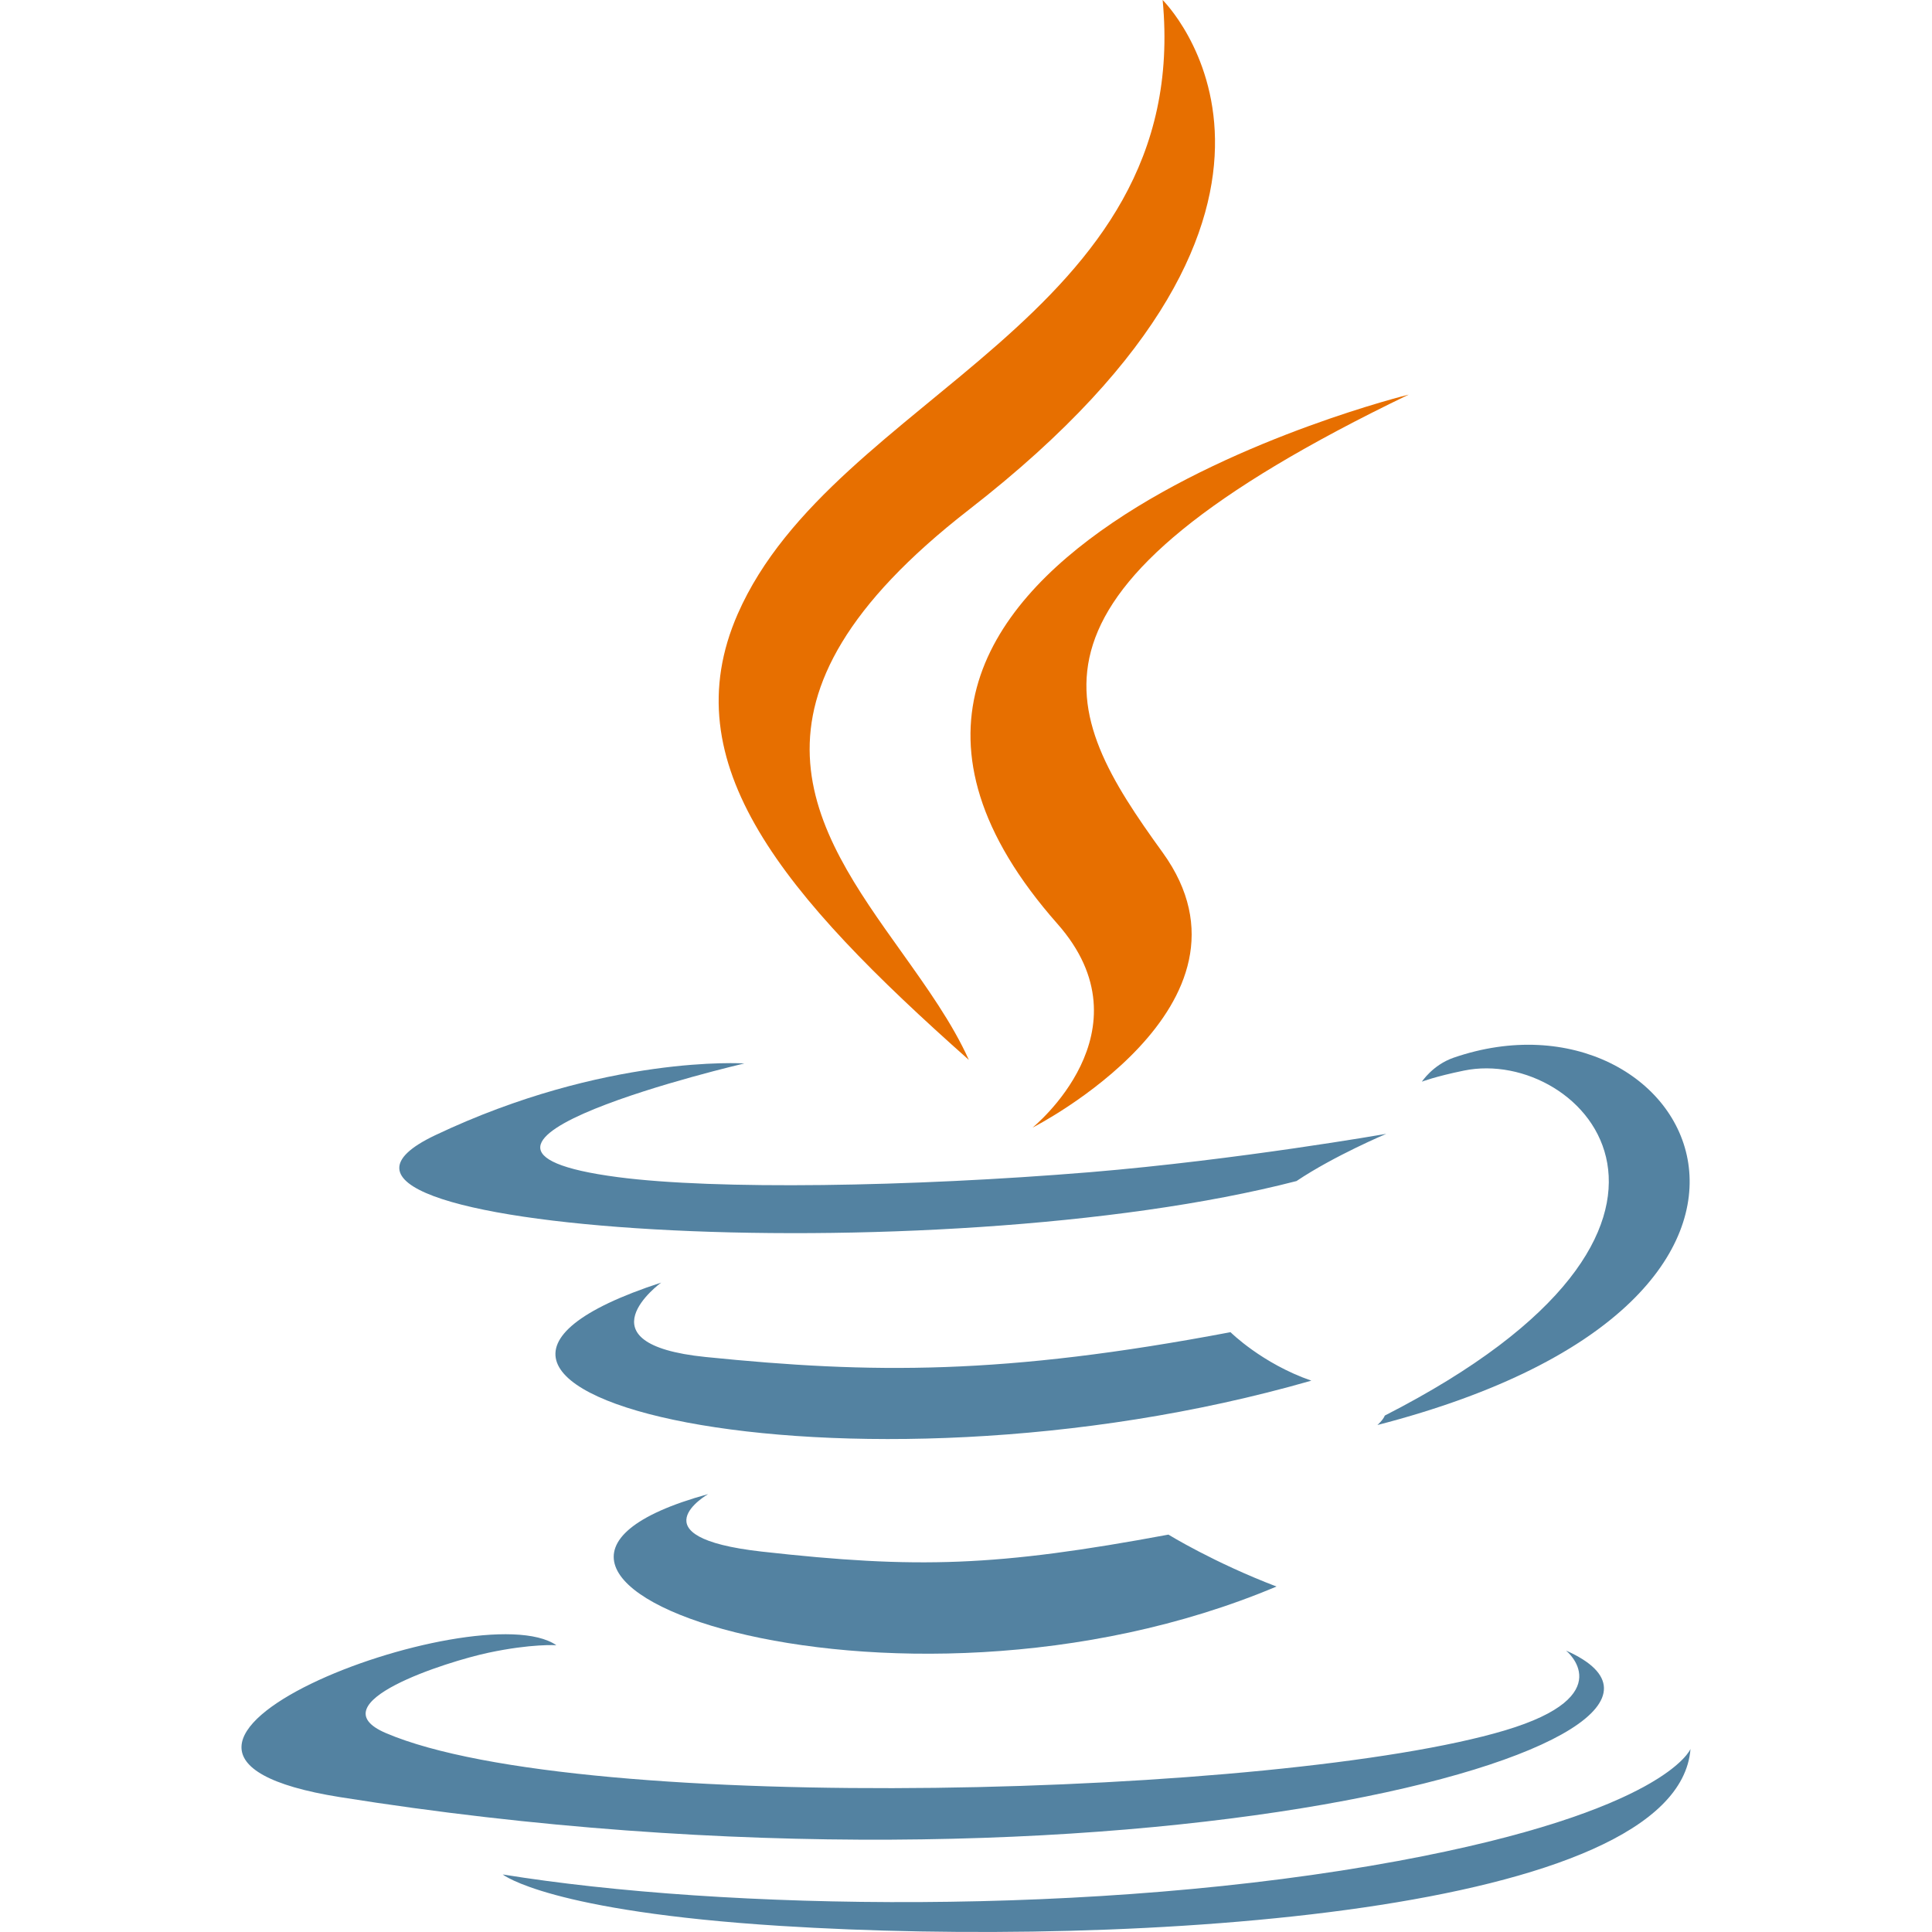
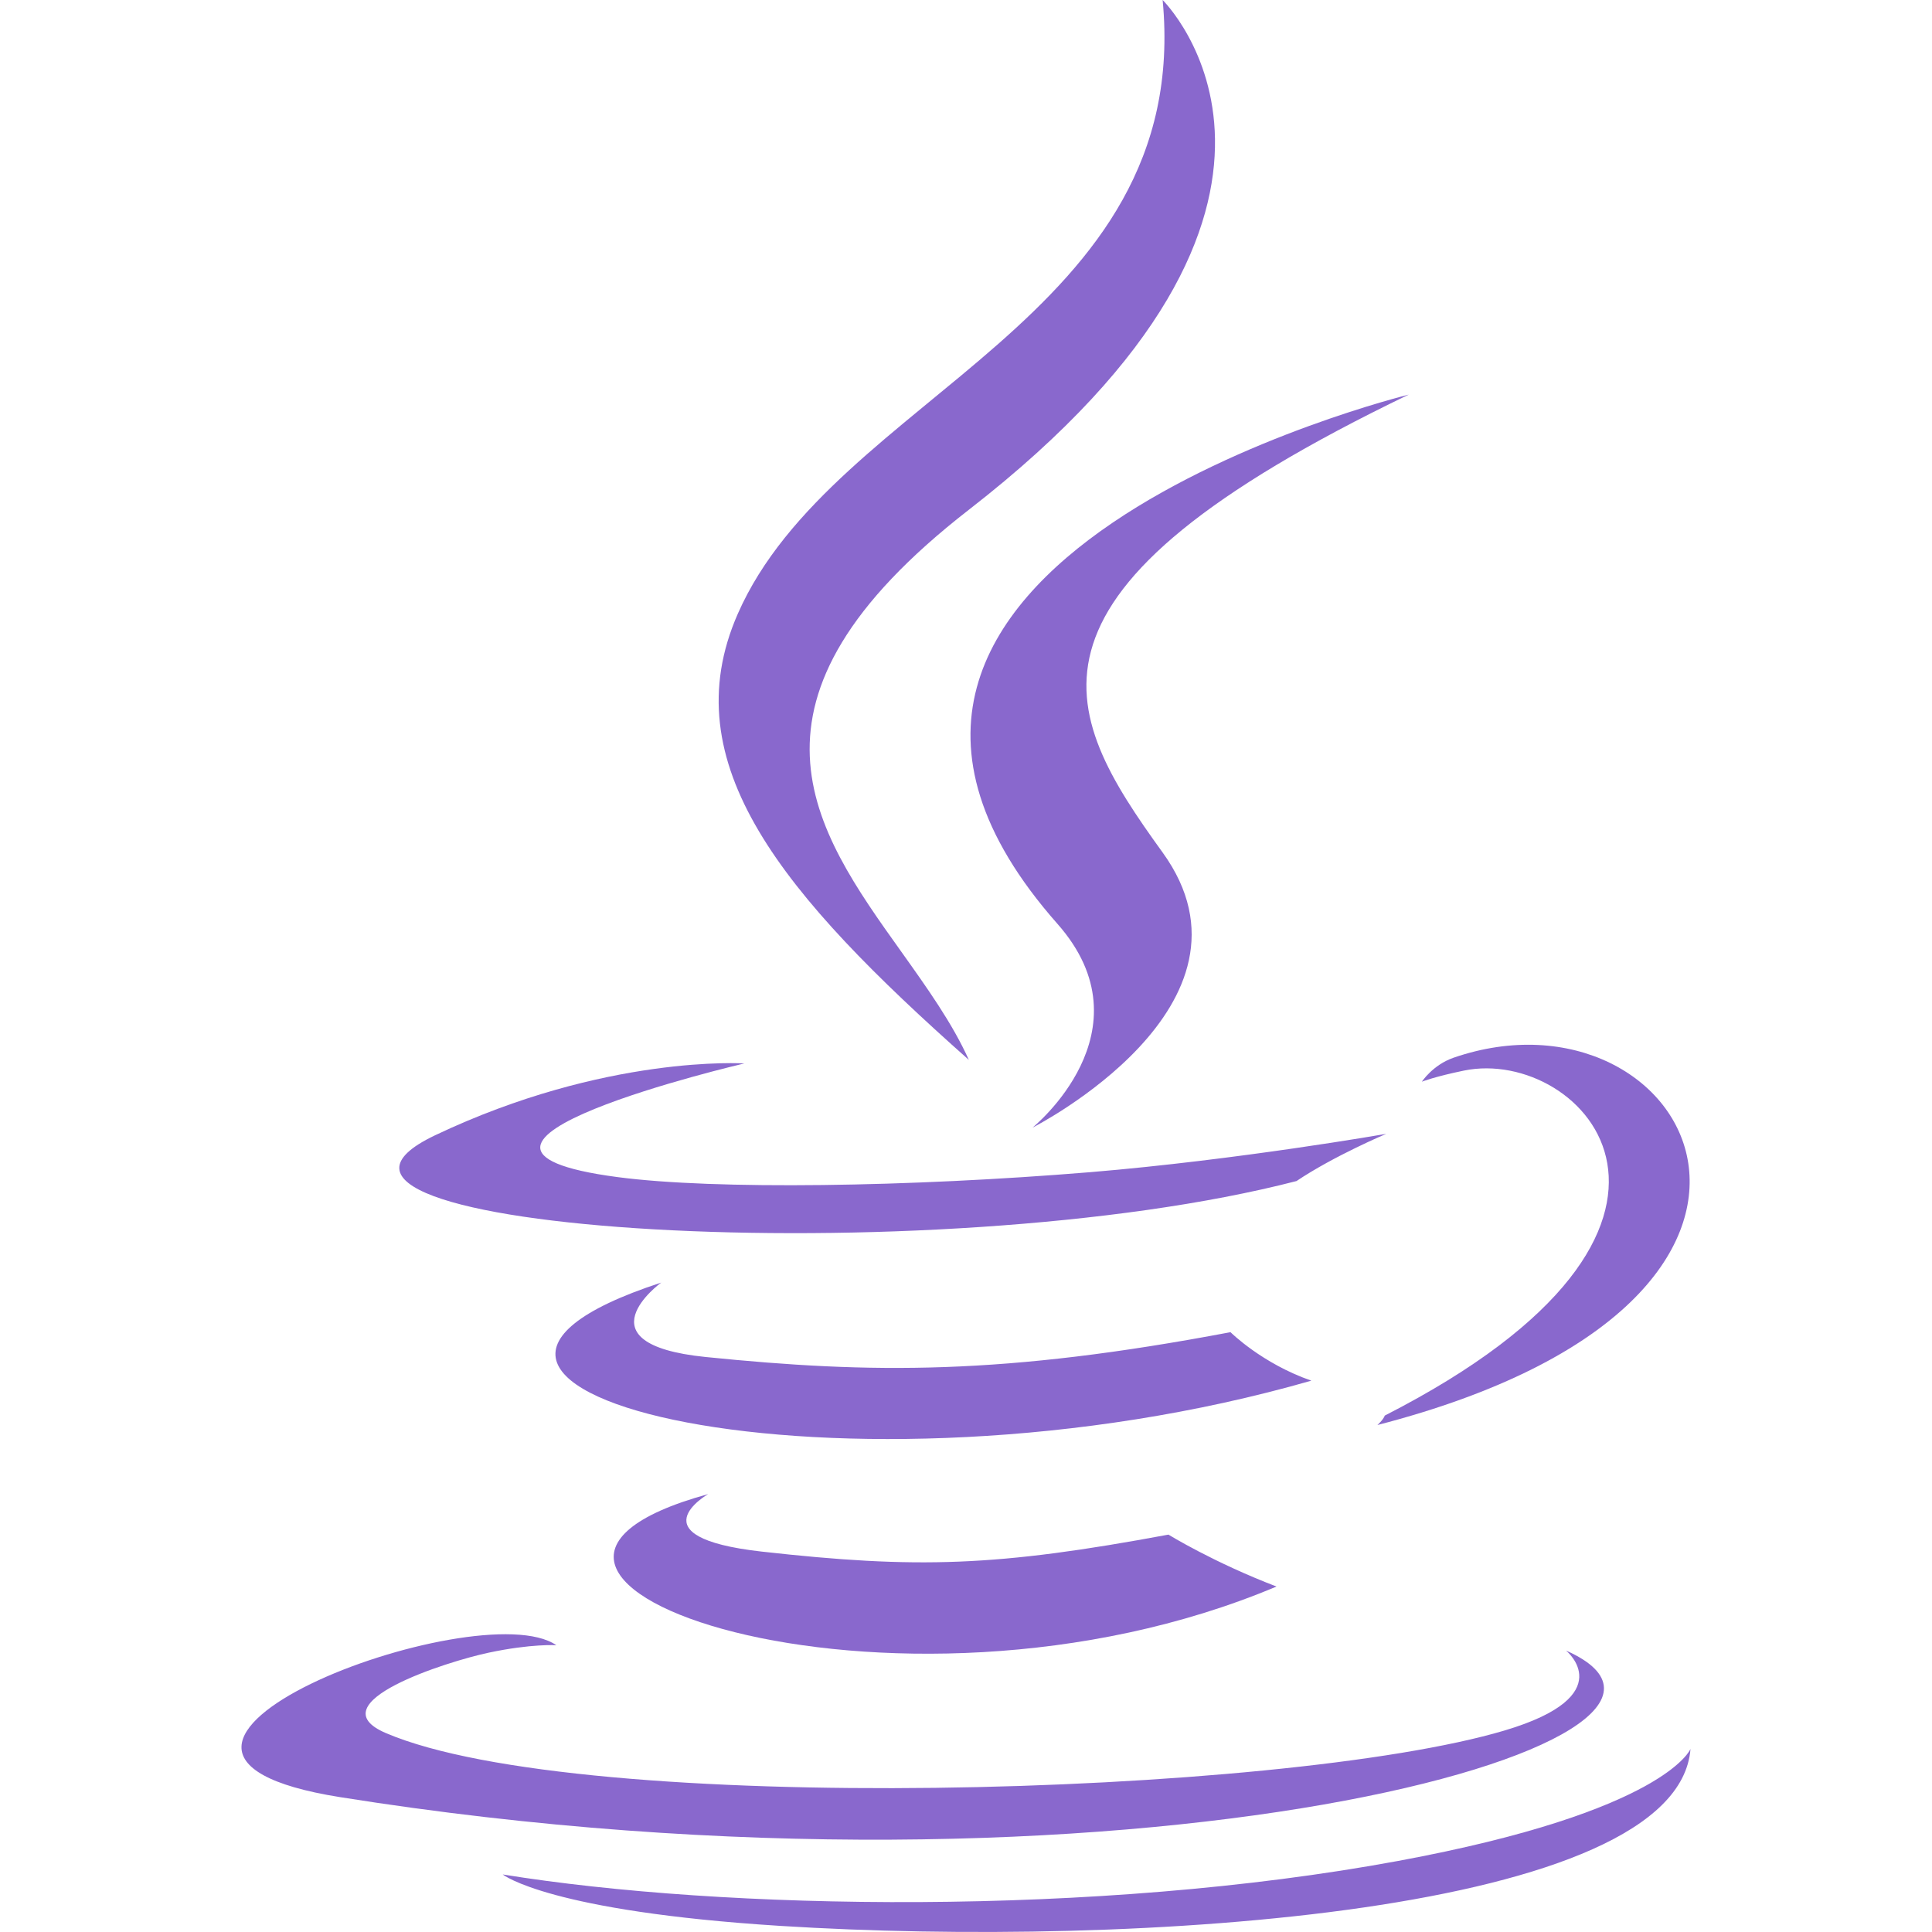
<svg xmlns="http://www.w3.org/2000/svg" width="250px" height="250px" viewBox="0 0 32 32" fill="none">
-   <path d="M16.05 8.441C22.638 3.326 19.257 0 19.257 0C19.76 5.287 13.813 6.536 12.219 10.169C11.131 12.649 12.964 14.819 16.047 17.555C15.775 16.949 15.354 16.361 14.929 15.764C13.477 13.731 11.964 11.613 16.05 8.441Z" fill="#E76F00" />
-   <path d="M17.102 18.677C17.102 18.677 19.084 17.078 17.514 15.301C12.193 9.272 23.333 6.536 23.333 6.536C16.532 9.812 17.547 11.757 19.257 14.12C21.087 16.654 17.102 18.677 17.102 18.677Z" fill="#E76F00" />
-   <path d="M22.937 23.446C29.042 20.326 26.22 17.328 24.249 17.732C23.766 17.831 23.551 17.916 23.551 17.916C23.551 17.916 23.73 17.64 24.073 17.52C27.971 16.173 30.968 21.495 22.814 23.603C22.814 23.603 22.909 23.52 22.937 23.446Z" fill="#5382A1" />
-   <path d="M10.233 19.497C6.413 18.995 12.328 17.614 12.328 17.614C12.328 17.614 10.031 17.462 7.206 18.804C3.866 20.393 15.468 21.116 21.474 19.562C22.098 19.143 22.961 18.78 22.961 18.78C22.961 18.78 20.504 19.211 18.056 19.415C15.061 19.661 11.846 19.709 10.233 19.497Z" fill="#5382A1" />
-   <path d="M11.686 22.476C9.556 22.259 10.951 21.244 10.951 21.244C5.439 23.043 14.018 25.083 21.72 22.868C20.901 22.584 20.381 22.065 20.381 22.065C16.616 22.778 14.441 22.755 11.686 22.476Z" fill="#5382A1" />
-   <path d="M12.614 25.699C10.486 25.459 11.729 24.747 11.729 24.747C6.726 26.122 14.773 28.962 21.143 26.278C20.1 25.879 19.353 25.418 19.353 25.418C16.511 25.947 15.193 25.988 12.614 25.699Z" fill="#5382A1" />
-   <path d="M25.939 27.339C25.939 27.339 26.859 28.084 24.925 28.661C21.248 29.757 9.621 30.087 6.391 28.705C5.23 28.208 7.407 27.519 8.092 27.374C8.806 27.222 9.215 27.25 9.215 27.25C7.923 26.356 0.868 29.007 5.631 29.766C18.619 31.837 29.308 28.833 25.939 27.339Z" fill="#5382A1" />
-   <path d="M28 28.968C27.787 31.695 18.788 32.268 12.927 31.899C9.104 31.658 8.338 31.056 8.327 31.047C11.986 31.64 18.155 31.748 23.157 30.823C27.59 30.002 28 28.968 28 28.968Z" fill="#5382A1" />
+   <path d="M16.05 8.441C22.638 3.326 19.257 0 19.257 0C19.76 5.287 13.813 6.536 12.219 10.169C11.131 12.649 12.964 14.819 16.047 17.555C15.775 16.949 15.354 16.361 14.929 15.764C13.477 13.731 11.964 11.613 16.05 8.441Z" fill="#8968CD" />
+   <path d="M17.102 18.677C17.102 18.677 19.084 17.078 17.514 15.301C12.193 9.272 23.333 6.536 23.333 6.536C16.532 9.812 17.547 11.757 19.257 14.12C21.087 16.654 17.102 18.677 17.102 18.677Z" fill="#8968CD" />
+   <path d="M22.937 23.446C29.042 20.326 26.22 17.328 24.249 17.732C23.766 17.831 23.551 17.916 23.551 17.916C23.551 17.916 23.73 17.64 24.073 17.52C27.971 16.173 30.968 21.495 22.814 23.603C22.814 23.603 22.909 23.52 22.937 23.446Z" fill="#8968CD" />
+   <path d="M10.233 19.497C6.413 18.995 12.328 17.614 12.328 17.614C12.328 17.614 10.031 17.462 7.206 18.804C3.866 20.393 15.468 21.116 21.474 19.562C22.098 19.143 22.961 18.78 22.961 18.78C22.961 18.78 20.504 19.211 18.056 19.415C15.061 19.661 11.846 19.709 10.233 19.497Z" fill="#8968CD" />
+   <path d="M11.686 22.476C9.556 22.259 10.951 21.244 10.951 21.244C5.439 23.043 14.018 25.083 21.72 22.868C20.901 22.584 20.381 22.065 20.381 22.065C16.616 22.778 14.441 22.755 11.686 22.476Z" fill="#8968CD" />
+   <path d="M12.614 25.699C10.486 25.459 11.729 24.747 11.729 24.747C6.726 26.122 14.773 28.962 21.143 26.278C20.1 25.879 19.353 25.418 19.353 25.418C16.511 25.947 15.193 25.988 12.614 25.699Z" fill="#8968CD" />
+   <path d="M25.939 27.339C25.939 27.339 26.859 28.084 24.925 28.661C21.248 29.757 9.621 30.087 6.391 28.705C5.23 28.208 7.407 27.519 8.092 27.374C8.806 27.222 9.215 27.25 9.215 27.25C7.923 26.356 0.868 29.007 5.631 29.766C18.619 31.837 29.308 28.833 25.939 27.339Z" fill="#8968CD" />
+   <path d="M28 28.968C27.787 31.695 18.788 32.268 12.927 31.899C9.104 31.658 8.338 31.056 8.327 31.047C11.986 31.64 18.155 31.748 23.157 30.823C27.59 30.002 28 28.968 28 28.968Z" fill="#8968CD" />
</svg>
